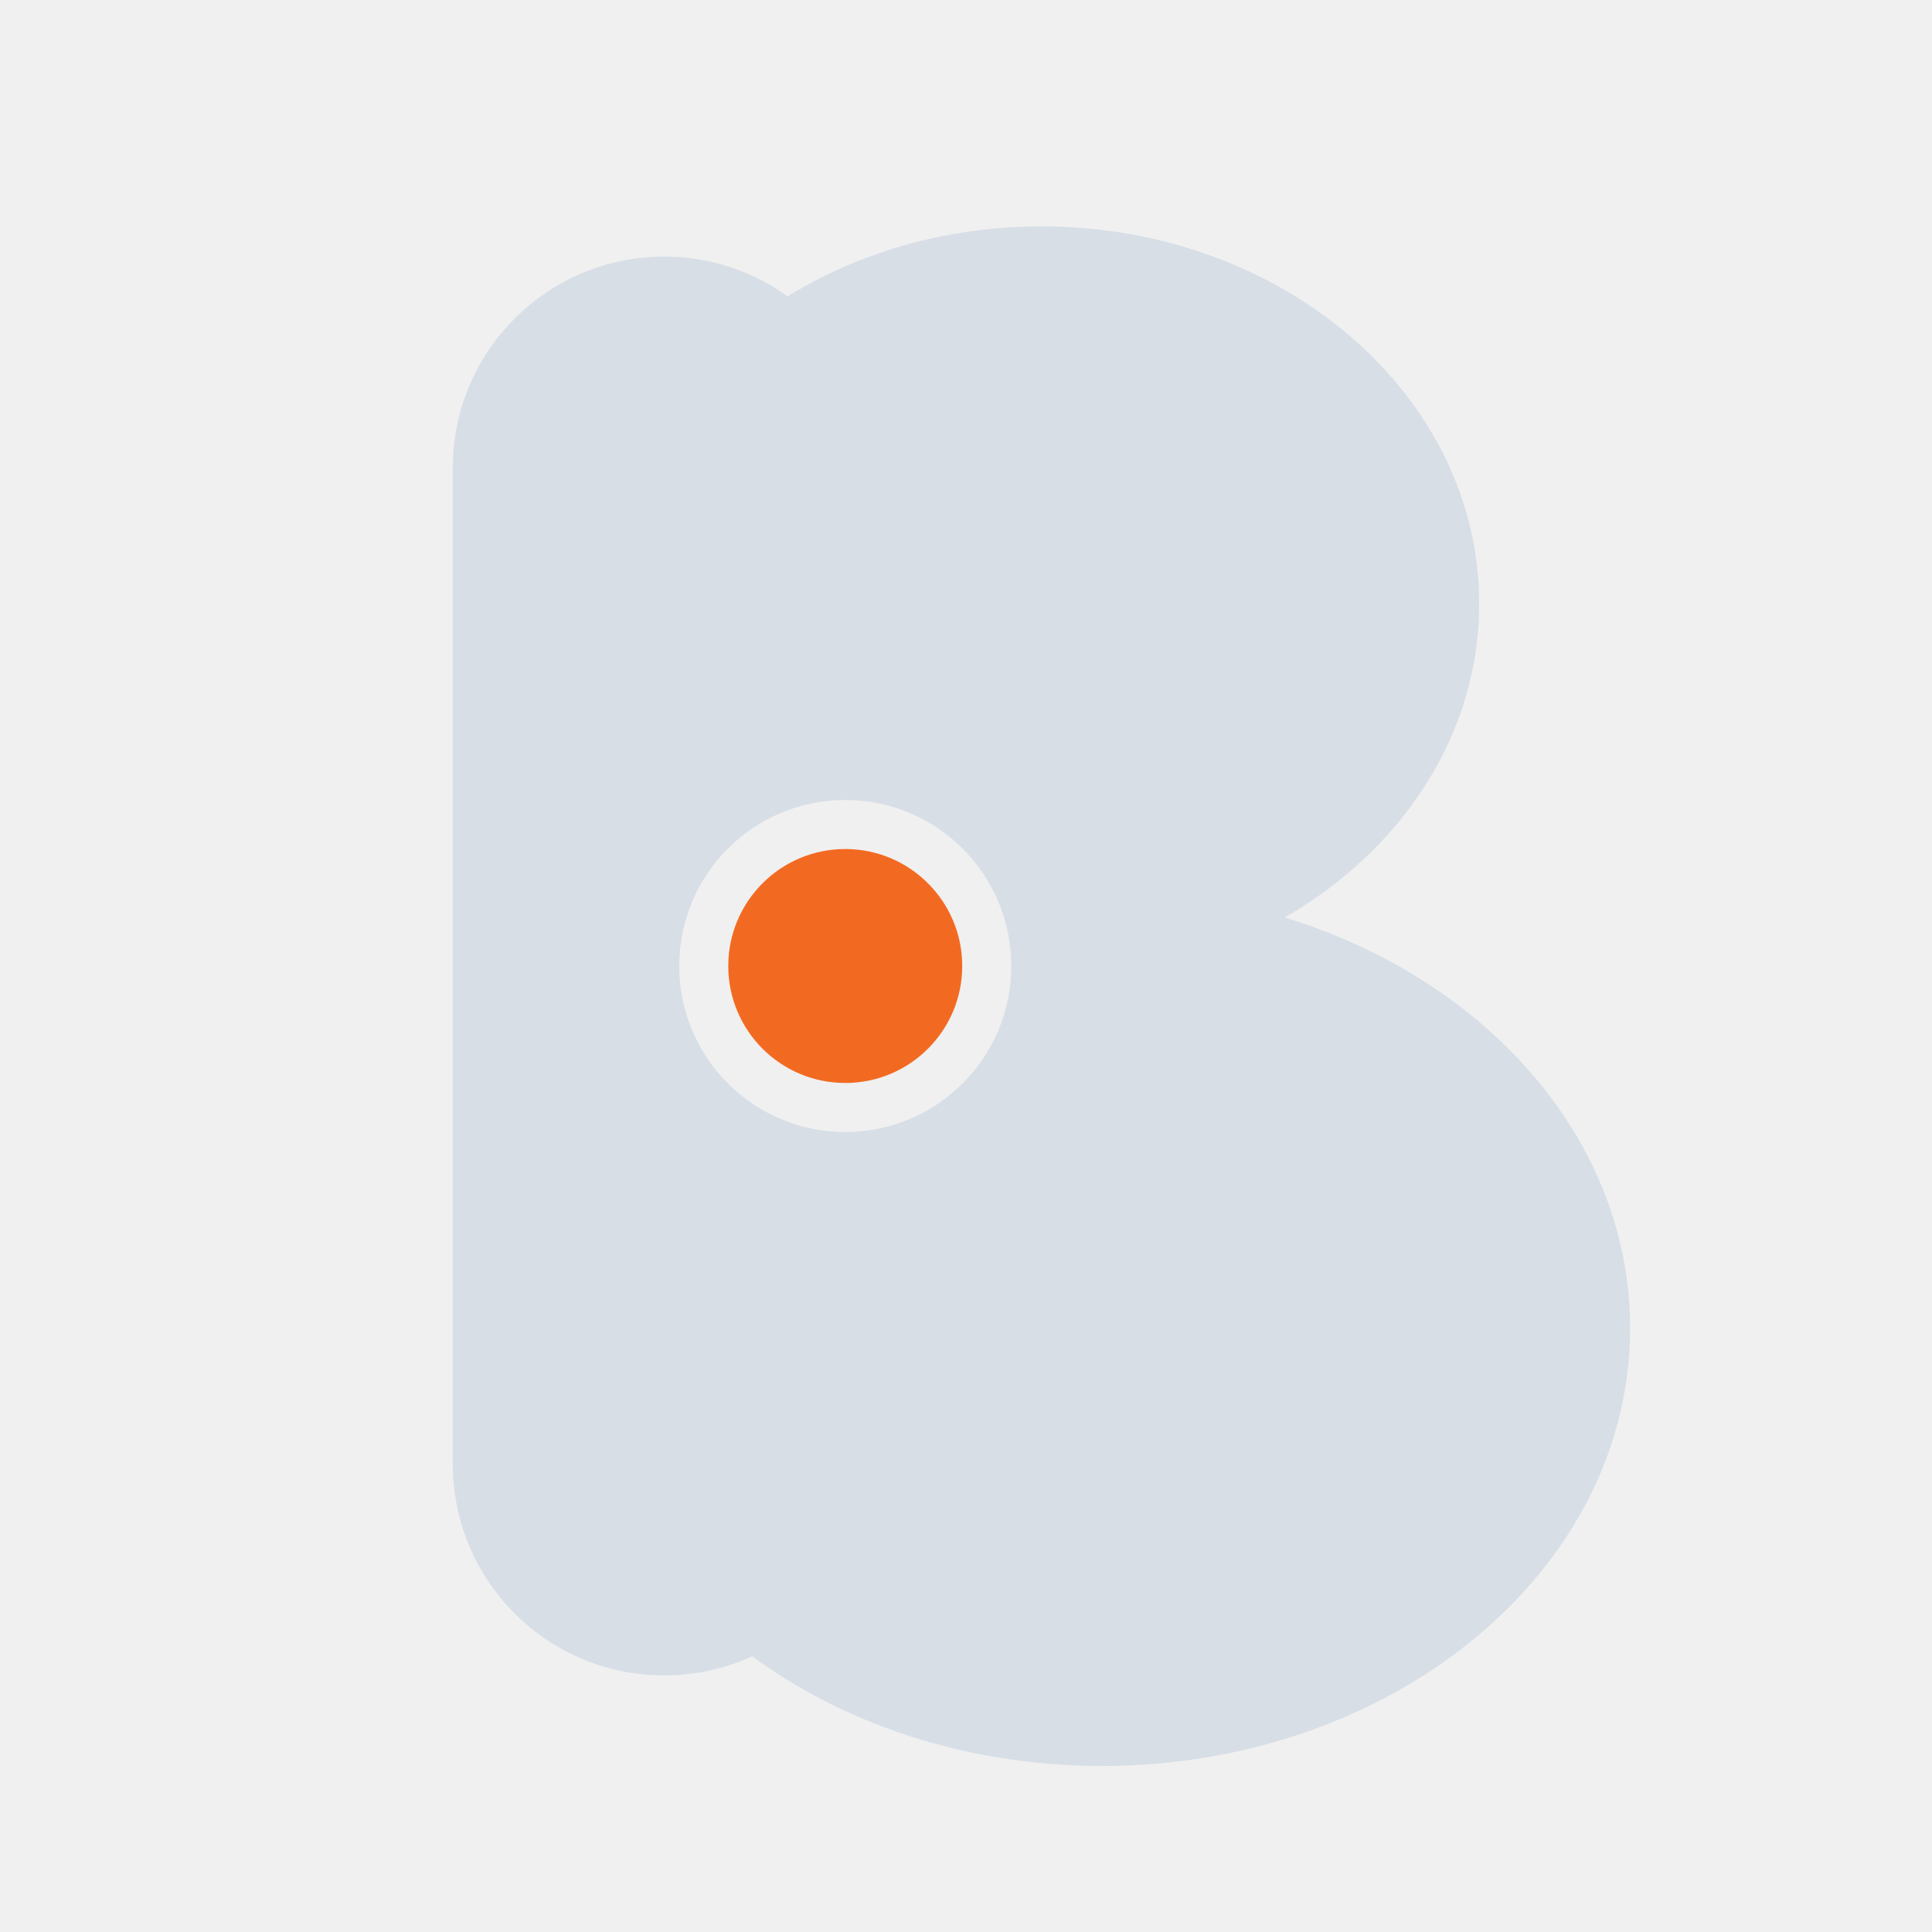
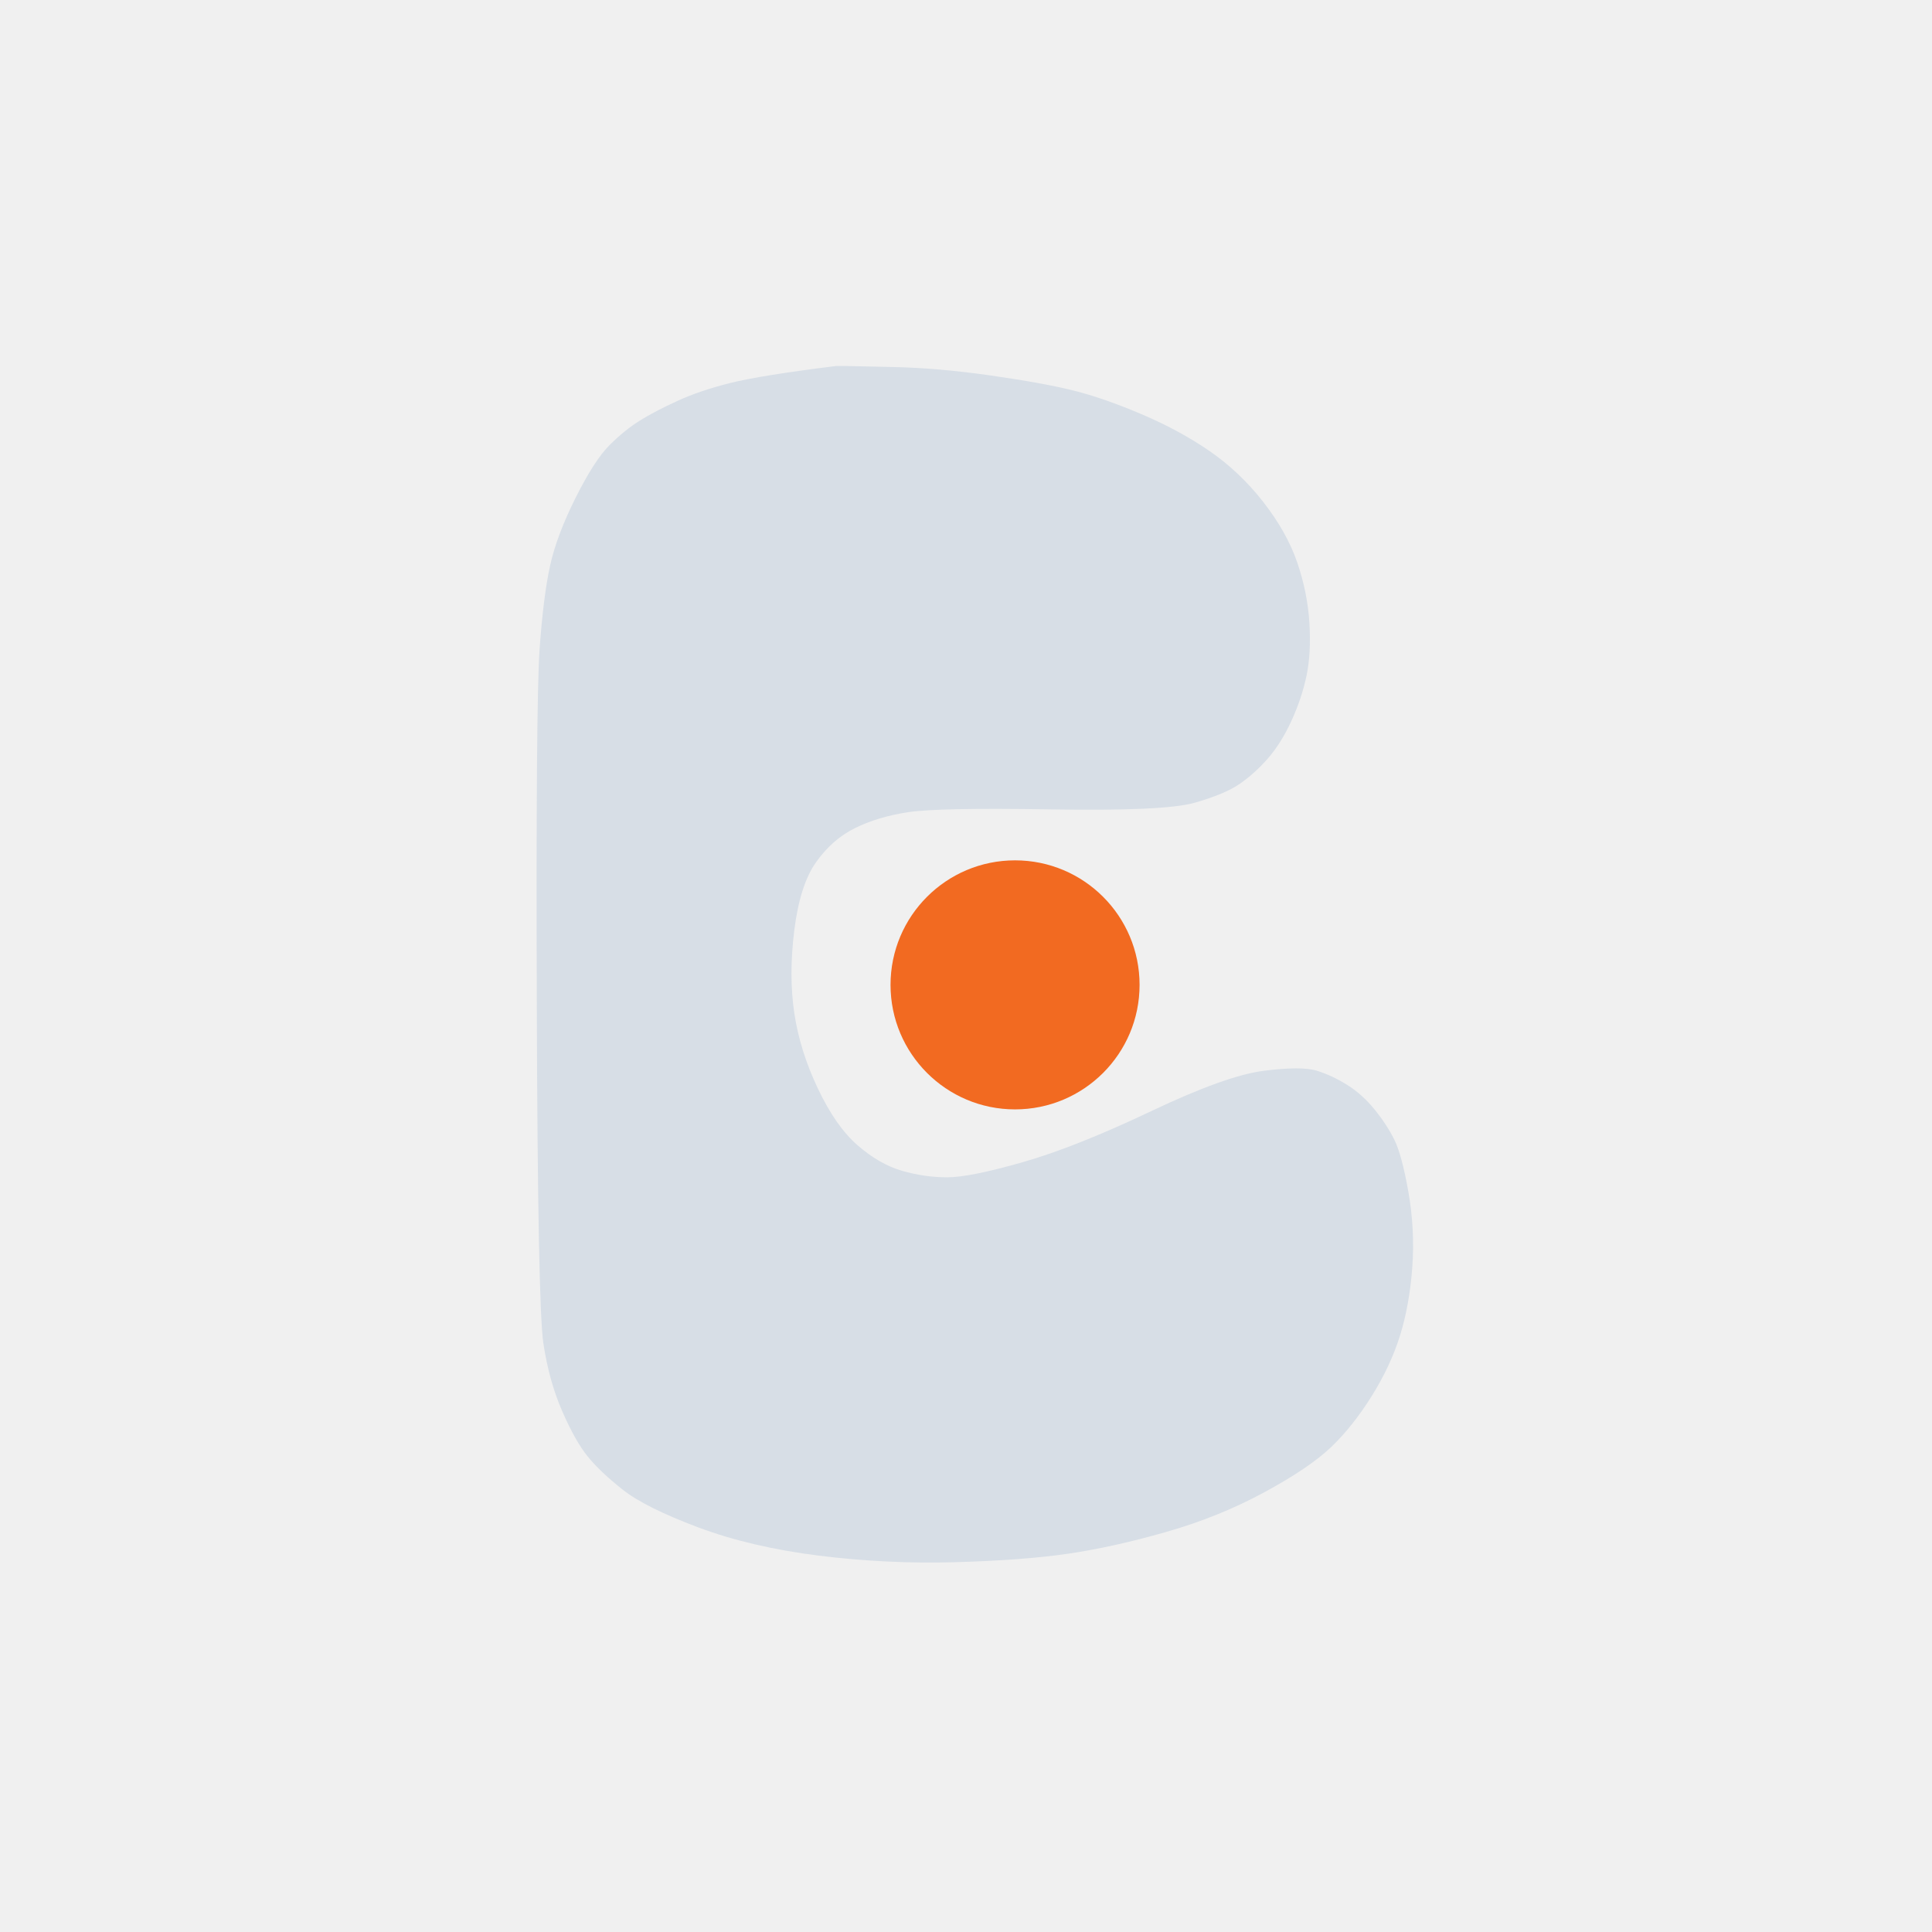
<svg xmlns="http://www.w3.org/2000/svg" viewBox="0 0 256 256">
-   <defs>
-     <mask id="buddy-b">
-       <rect width="256" height="256" fill="#000" />
-       <rect x="60" y="34" width="56" height="188" rx="28" fill="#fff" />
-       <ellipse cx="138" cy="80" rx="58" ry="50" fill="#fff" />
-       <ellipse cx="146" cy="176" rx="70" ry="58" fill="#fff" />
-       <circle cx="236" cy="128" r="32" fill="#000" />
-       <circle cx="112" cy="128" r="22" fill="#000" />
-     </mask>
-   </defs>
-   <rect width="256" height="256" fill="#D7DEE6" mask="url(#buddy-b)" />
-   <circle cx="112" cy="128" r="15.5" fill="#F26A21" />
+   <path fill="#D7DEE6" d="M110.75 48.50 Q100.75 49.75 96.75 50.75 Q92.75 51.75 89.75 53.13 Q86.75 54.50 84.75 55.75 Q82.75 57.00 80.75 59.00 Q78.75 61.00 76.25 66.00 Q73.75 71.00 72.88 75.00 Q72.00 79.00 71.50 86.00 Q71.00 93.00 71.13 133.00 Q71.25 173.00 72.00 178.00 Q72.75 183.00 74.50 187.00 Q76.25 191.00 77.88 193.00 Q79.50 195.00 82.50 197.38 Q85.50 199.75 92.50 202.38 Q99.50 205.00 108.50 206.13 Q117.50 207.25 126.50 207.00 Q135.50 206.75 141.50 205.88 Q147.50 205.00 154.50 203.00 Q161.50 201.00 167.50 197.75 Q173.50 194.50 176.38 191.75 Q179.25 189.00 181.75 185.00 Q184.25 181.00 185.50 177.00 Q186.75 173.00 187.13 168.00 Q187.50 163.00 186.63 158.00 Q185.75 153.00 184.75 151.00 Q183.75 149.00 182.13 147.00 Q180.50 145.00 178.50 143.75 Q176.50 142.50 174.50 141.88 Q172.50 141.25 167.50 141.88 Q162.50 142.50 152.50 147.25 Q142.50 152.00 135.50 154.00 Q128.50 156.00 125.50 156.00 Q122.50 156.00 119.50 155.13 Q116.50 154.25 113.63 151.75 Q110.75 149.25 108.38 144.25 Q106.00 139.25 105.25 134.25 Q104.50 129.25 105.25 123.25 Q106.00 117.25 108.13 114.25 Q110.25 111.25 113.25 109.75 Q116.25 108.25 120.25 107.63 Q124.25 107.00 139.25 107.25 Q154.25 107.50 158.25 106.38 Q162.25 105.25 164.25 103.88 Q166.25 102.50 168.00 100.50 Q169.75 98.50 171.13 95.50 Q172.50 92.50 173.13 89.50 Q173.75 86.50 173.50 82.50 Q173.25 78.50 171.88 74.50 Q170.50 70.50 167.38 66.50 Q164.25 62.50 160.25 59.75 Q156.25 57.00 151.25 54.88 Q146.25 52.75 142.25 51.75 Q138.25 50.75 131.25 49.75 Q124.25 48.75 118.25 48.63 T112.25 48.50 Z" />
+   <circle cx="134.5" cy="130.5" r="16.5" fill="#F26A21" />
</svg>
